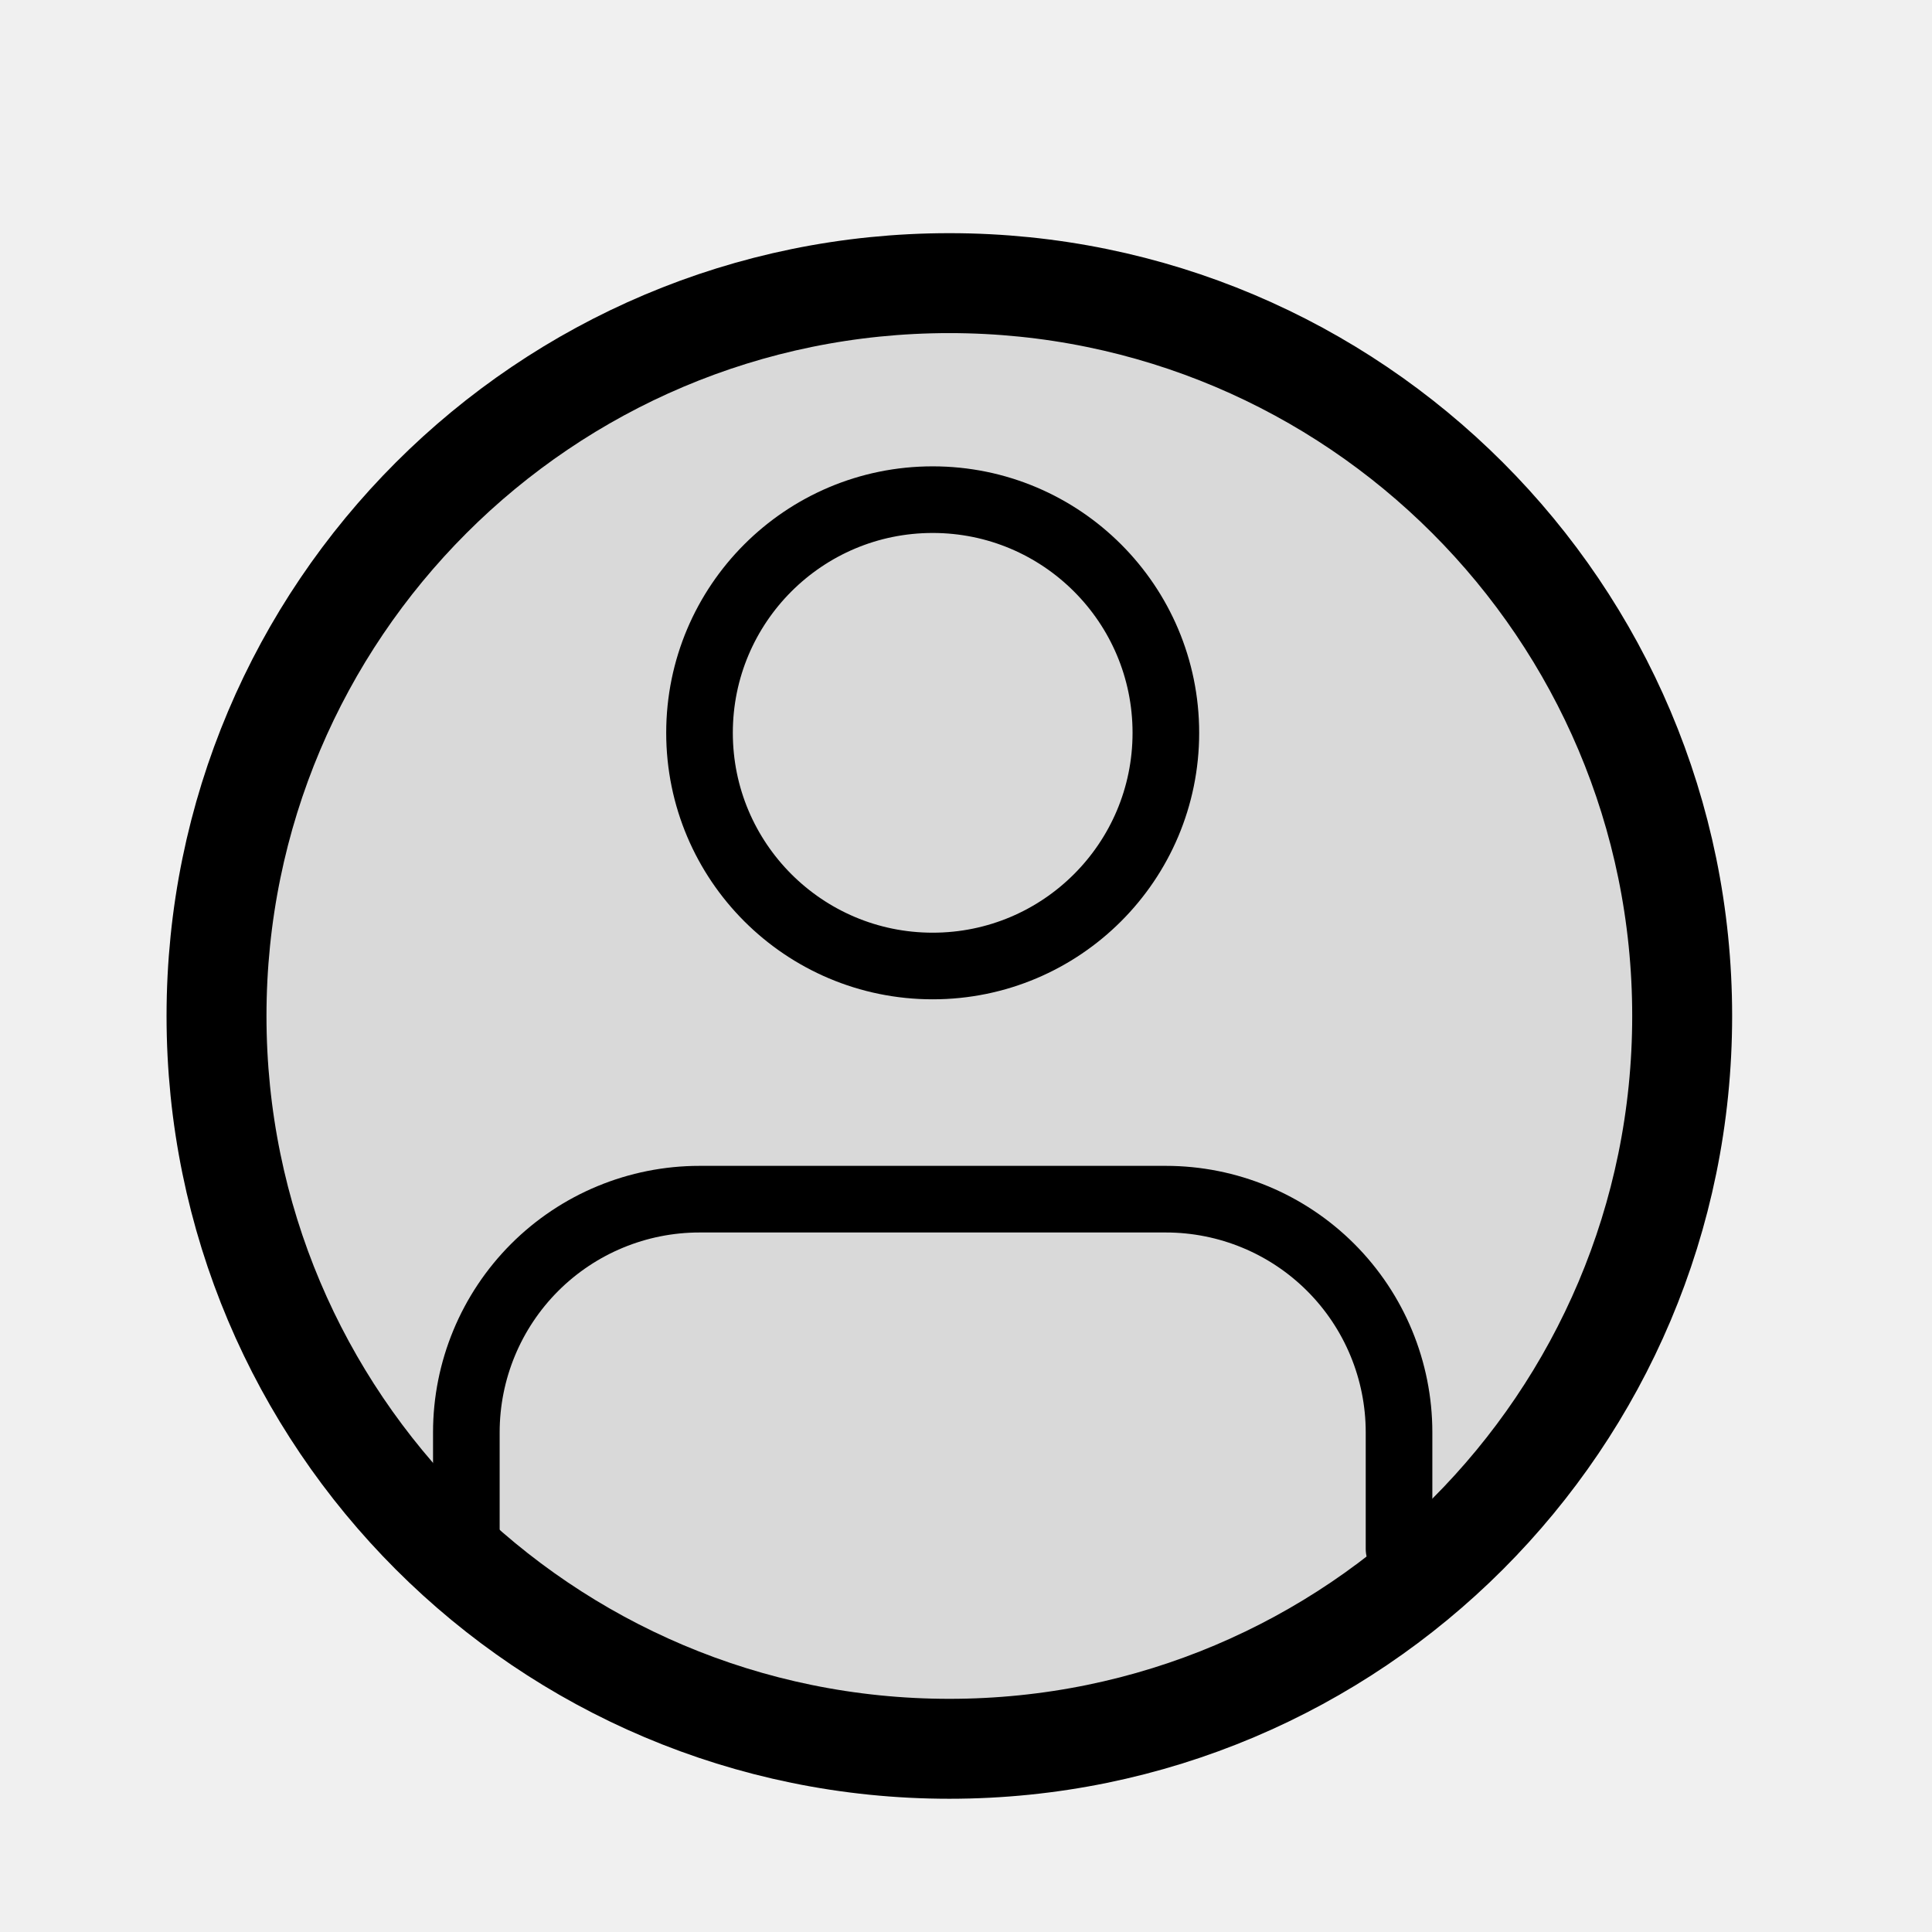
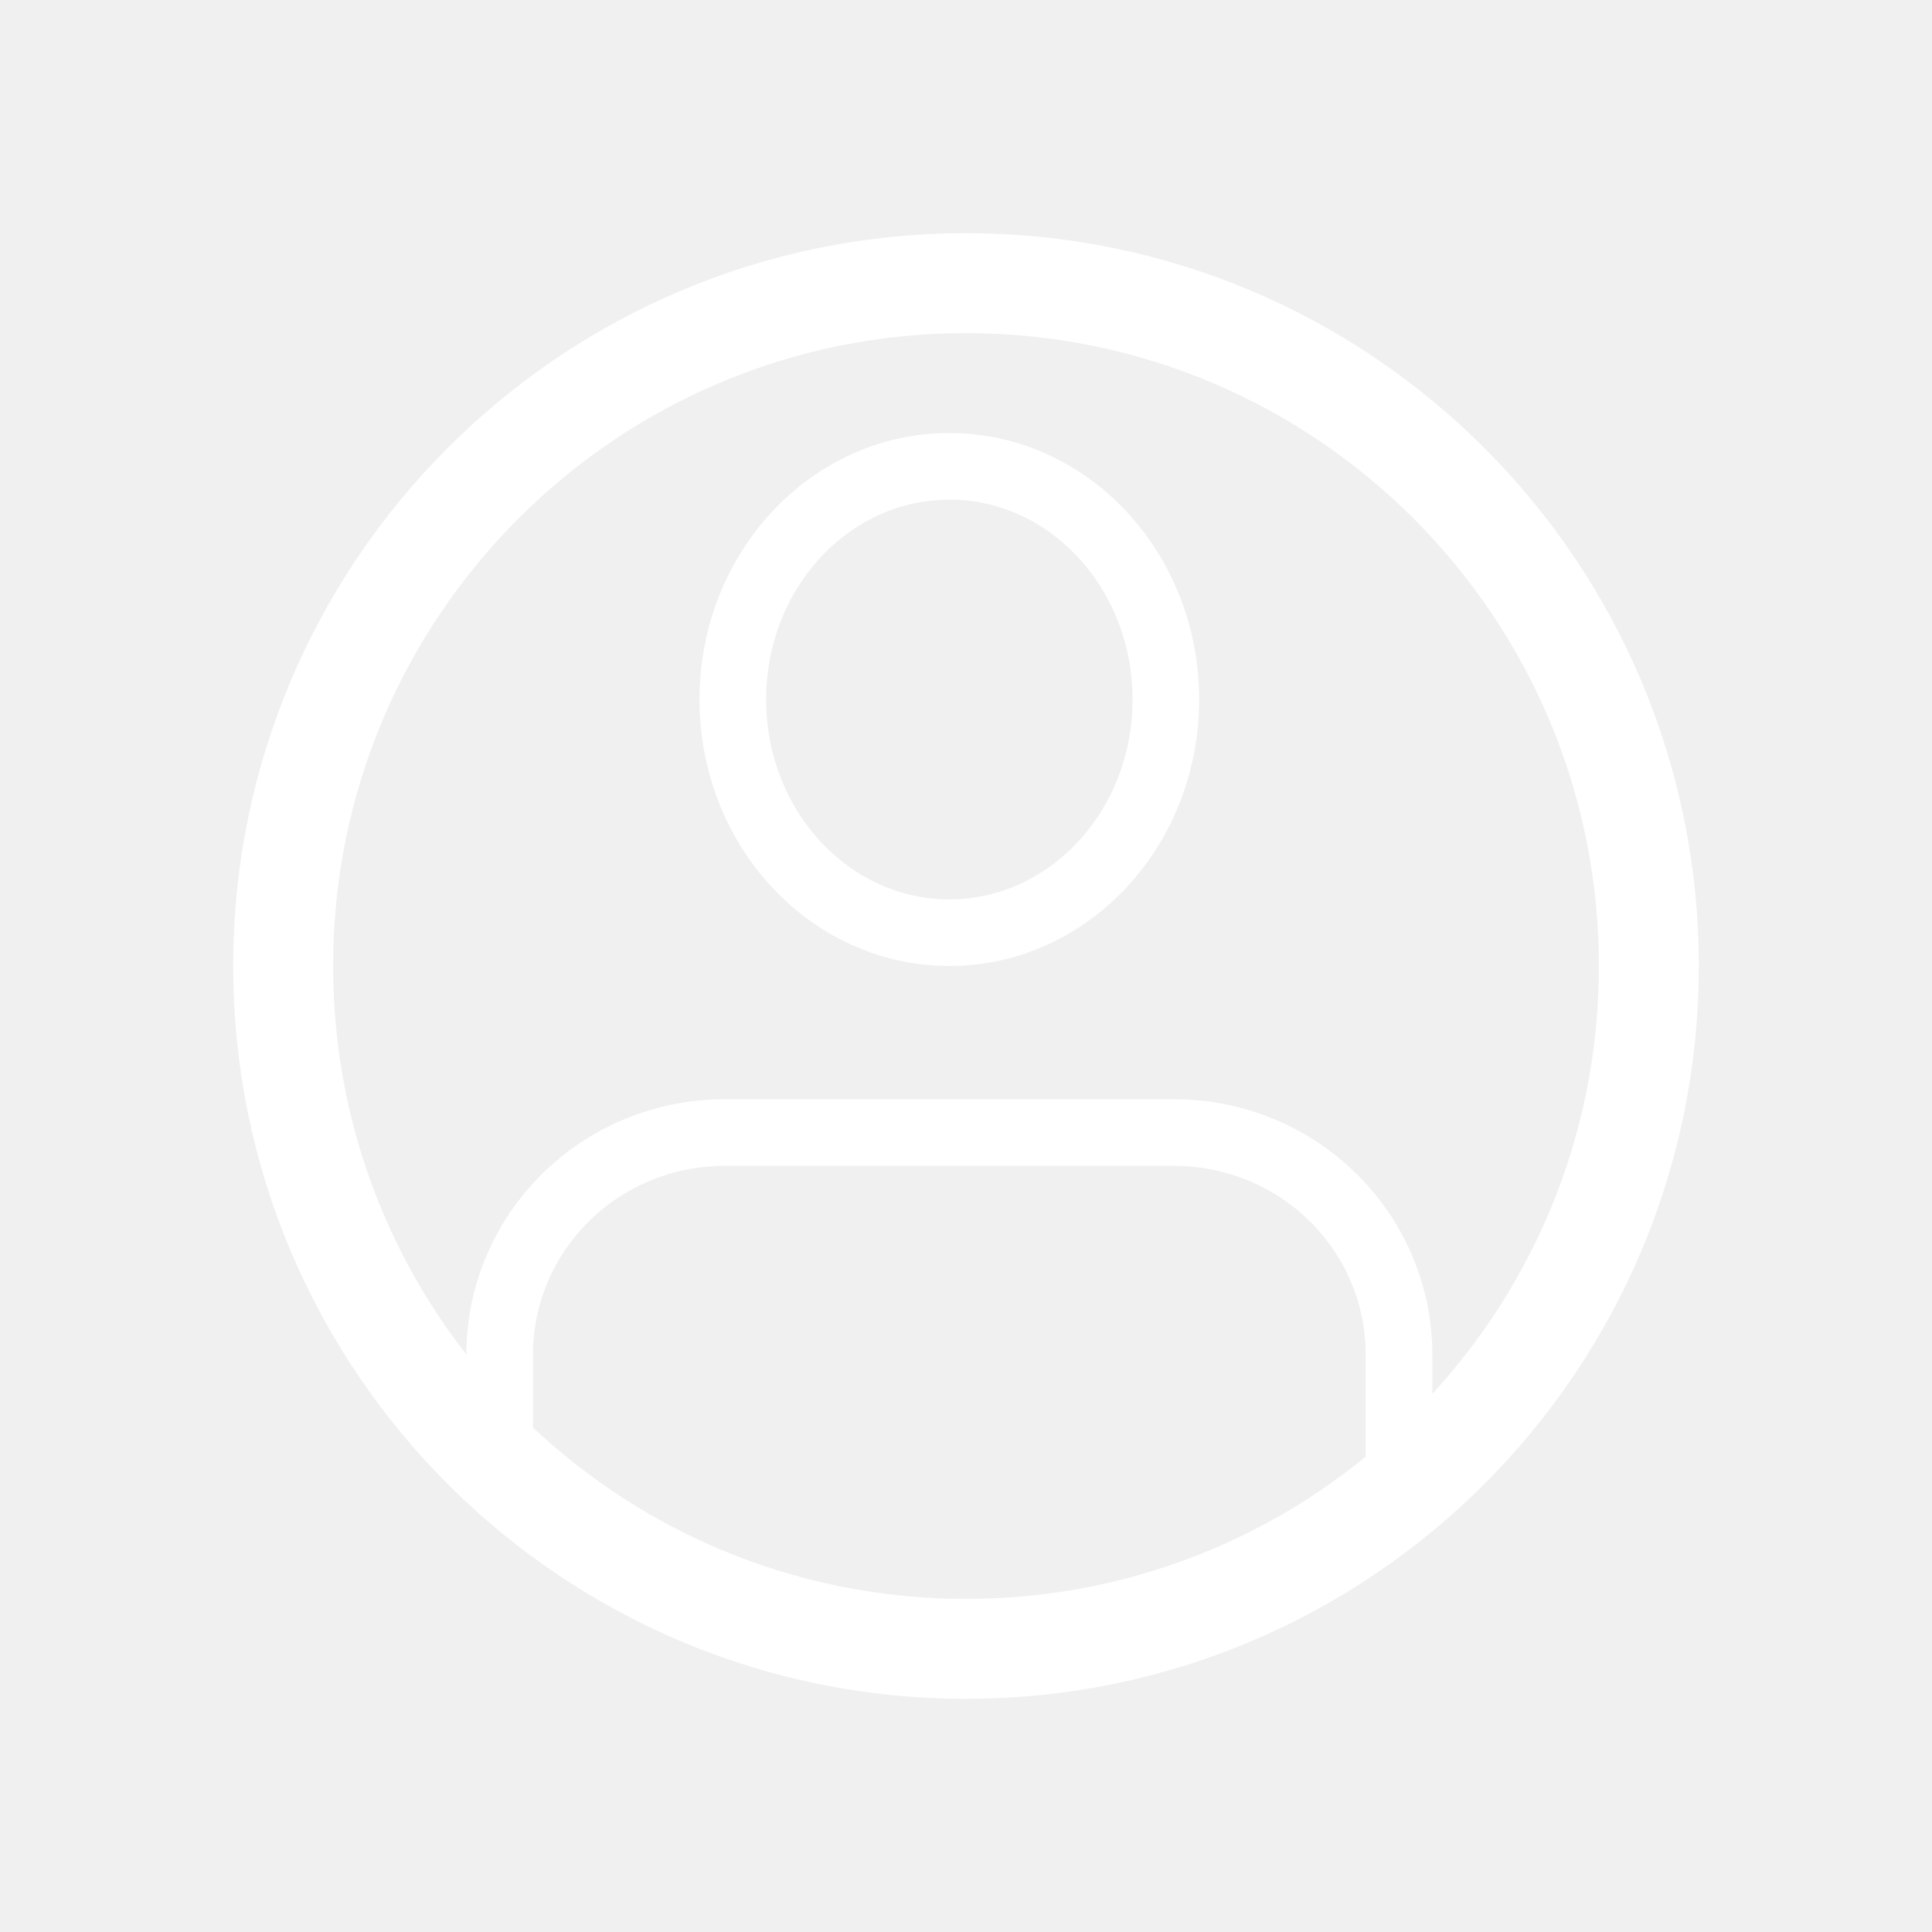
<svg xmlns="http://www.w3.org/2000/svg" width="58" height="58" viewBox="0 0 58 58" fill="none">
-   <circle cx="28.5" cy="30.5" r="22" fill="#D9D9D9" stroke="black" stroke-width="3" />
-   <path d="M42 46.5V43C42 41.144 41.263 39.363 39.95 38.05C38.637 36.737 36.856 36 35 36H21C19.143 36 17.363 36.737 16.05 38.05C14.738 39.363 14 41.144 14 43V46.5" stroke="black" stroke-width="2" stroke-linecap="round" stroke-linejoin="round" />
-   <path d="M28 29C31.866 29 35 25.866 35 22C35 18.134 31.866 15 28 15C24.134 15 21 18.134 21 22C21 25.866 24.134 29 28 29Z" stroke="black" stroke-width="2" stroke-linecap="round" stroke-linejoin="round" />
+   <circle cx="29" cy="29" r="20.5" stroke="white" stroke-width="3" />
+   <path d="M42 44V40.667C42 38.899 41.289 37.203 40.023 35.953C38.757 34.702 37.04 34 35.25 34H21.75C19.96 34 18.243 34.702 16.977 35.953C15.711 37.203 15 38.899 15 40.667V44" stroke="white" stroke-width="2" stroke-linecap="round" stroke-linejoin="round" />
+   <path d="M28.5 28C32.09 28 35 24.866 35 21C35 17.134 32.09 14 28.5 14C24.91 14 22 17.134 22 21C22 24.866 24.91 28 28.5 28Z" stroke="white" stroke-width="2" stroke-linecap="round" stroke-linejoin="round" />
</svg>
